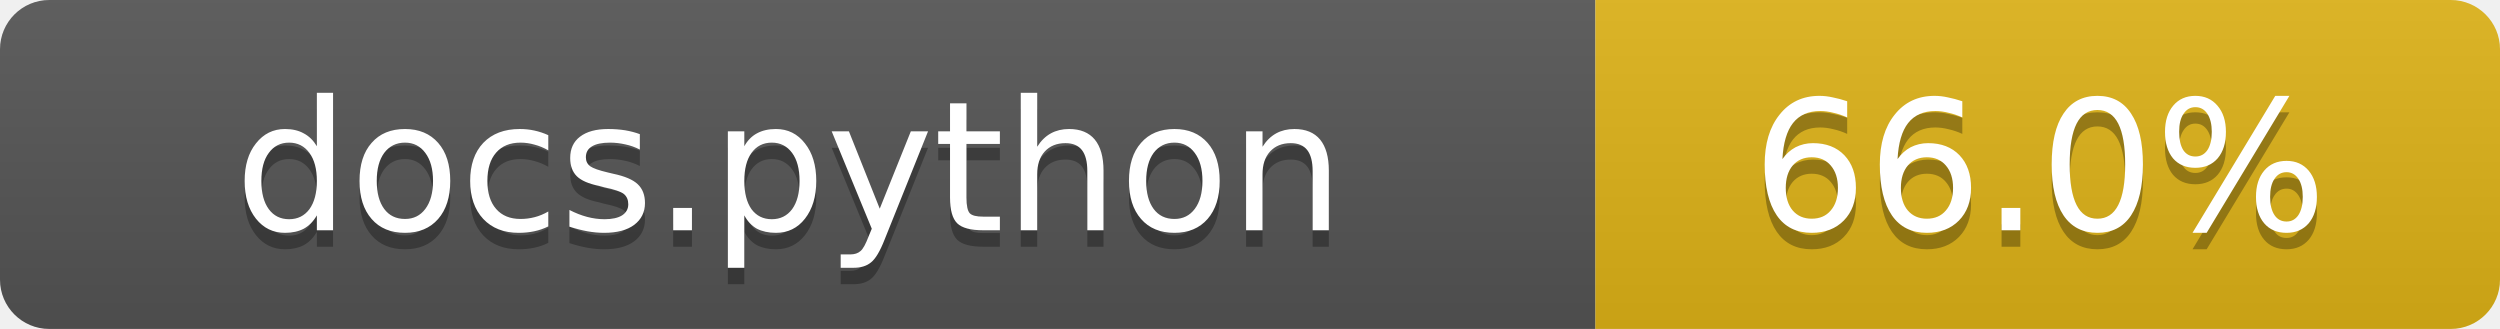
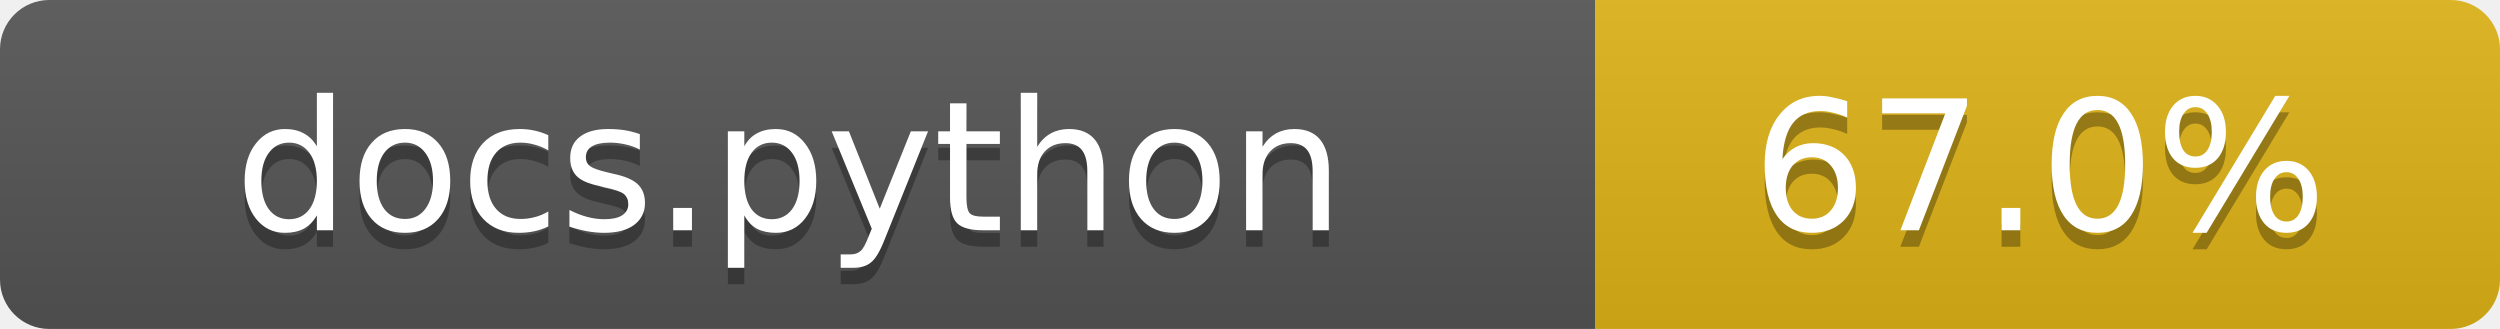
- <svg xmlns="http://www.w3.org/2000/svg" width="152" height="20" role="img" aria-label="docs.python: 66.0%">
+ <svg xmlns="http://www.w3.org/2000/svg" width="152" height="20" role="img" aria-label="docs.python: 67.0%">
  <linearGradient id="gradient" x2="0" y2="100%">
    <stop offset="0" stop-color="#bbb" stop-opacity=".1" />
    <stop offset="1" stop-opacity=".1" />
  </linearGradient>
  <clipPath id="rounded">
    <rect width="152" height="20" rx="3" fill="#fff" />
  </clipPath>
  <g clip-path="url(#rounded)">
    <rect width="97" height="20" fill="#555" />
    <rect x="97" width="55" height="20" fill="#dfb317" />
    <rect width="152" height="20" fill="url(#gradient)" />
  </g>
  <g fill="#fff" text-anchor="middle" font-family="Verdana,DejaVu Sans,sans-serif" font-size="11">
    <text x="48" y="15" fill="#010101" fill-opacity=".3">docs.python</text>
    <text x="48" y="14">docs.python</text>
-     <text x="124" y="15" fill="#010101" fill-opacity=".3">66.0%</text>
-     <text x="124" y="14">66.0%</text>
+     <text x="124" y="15" fill="#010101" fill-opacity=".3">67.0%</text>
+     <text x="124" y="14">67.0%</text>
  </g>
</svg>
